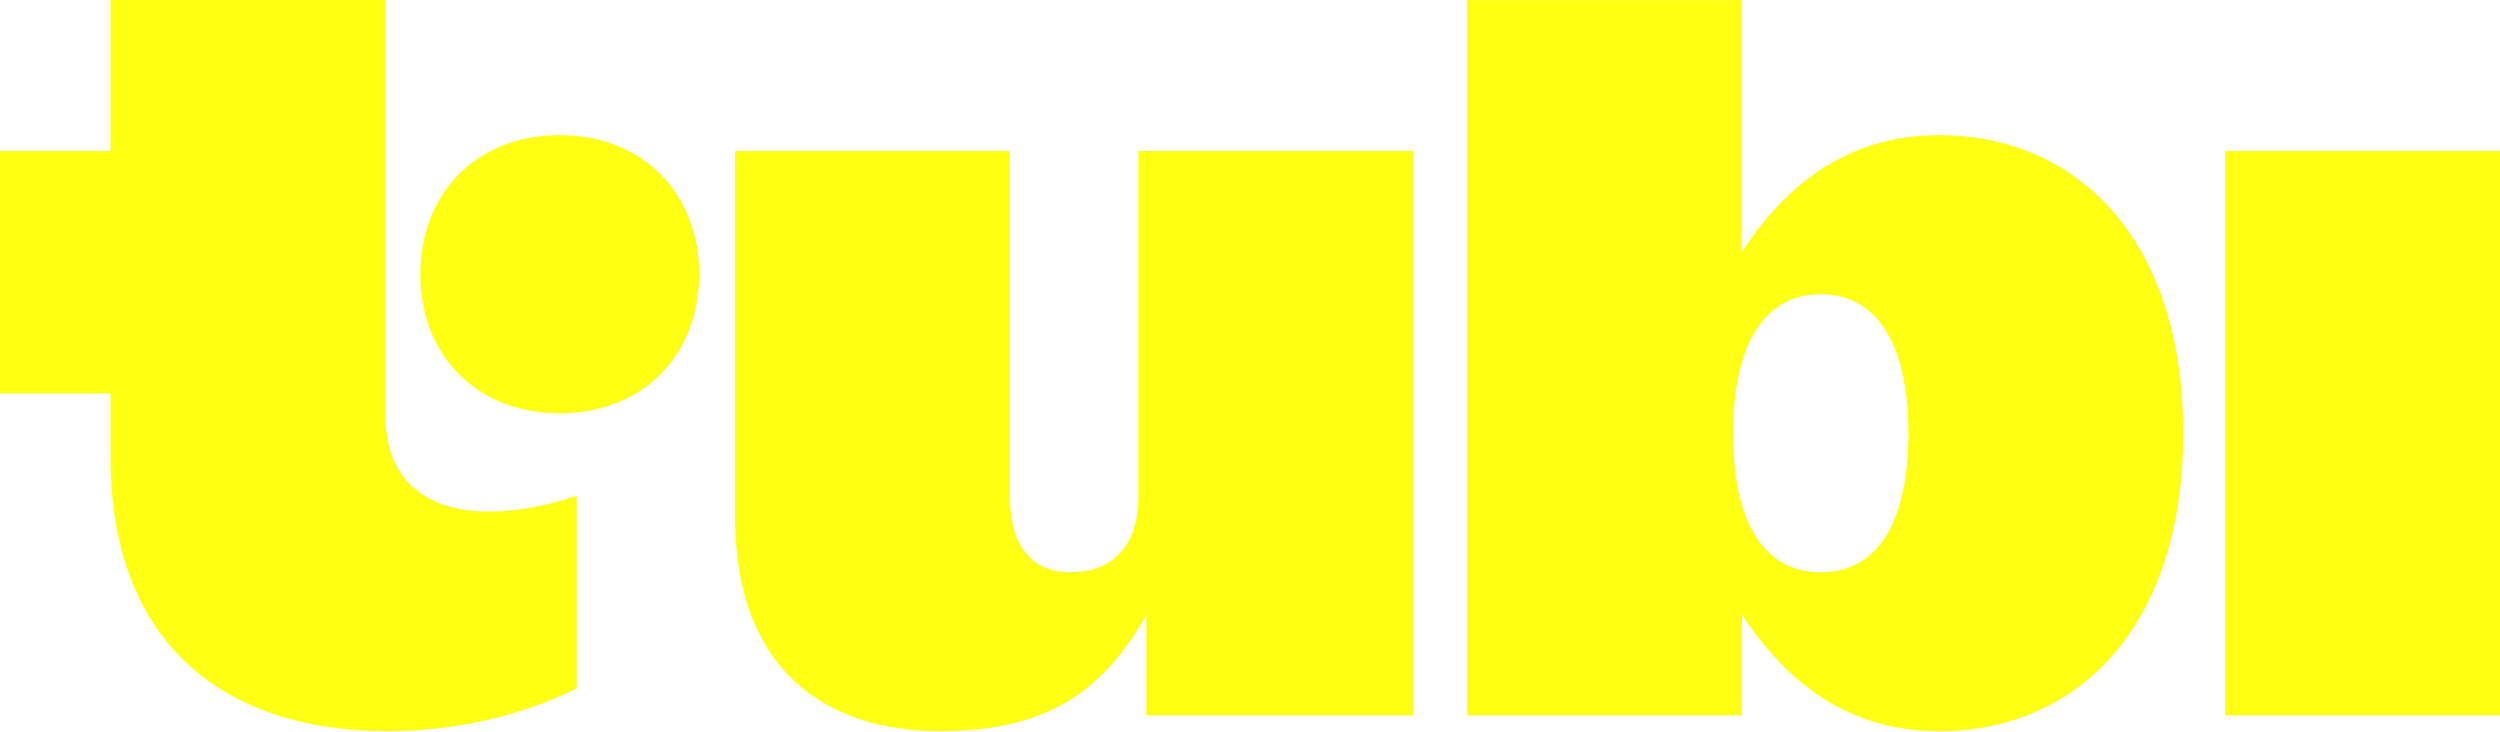
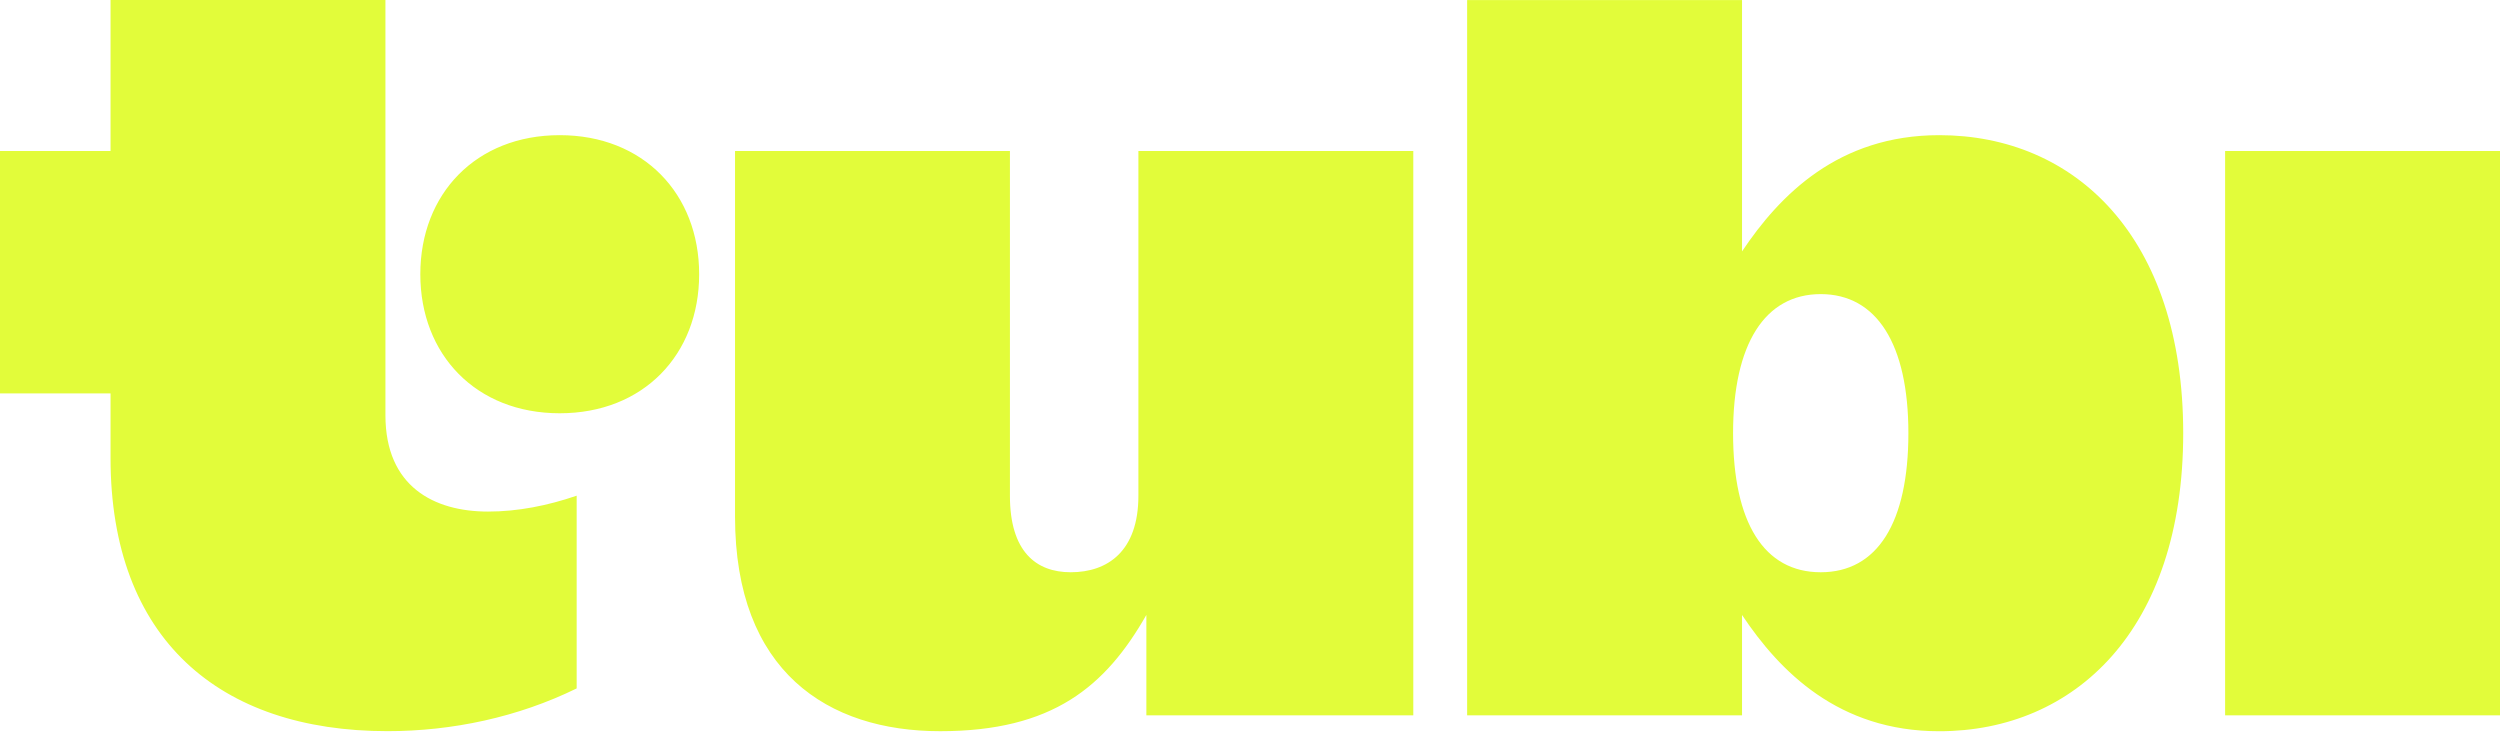
<svg xmlns="http://www.w3.org/2000/svg" width="1000" height="292.492" class="Z0g3x XLiXu Is8bN j1Cm5" preserveAspectRatio="xMidYMid" viewBox="0 0 1000 292.492" role="img" version="1.1" id="svg5" xml:space="preserve">
  <defs id="defs5" />
-   <path id="path1" d="M 44.216,0 V 60.407 H 0 v 96.952 h 44.216 v 25.834 c 0,72.303 43.443,109.27 110.76,109.27 25.905,0 52.185,-5.572 75.691,-17.096 v -77.094 c -11.554,3.967 -23.51,6.356 -35.464,6.356 -21.508,0 -41.031,-9.922 -41.031,-38.532 V 0 Z M 586.855,0.015 v 286.107 h 109.957 v -40.125 c 15.132,22.649 38.637,46.496 78.877,46.496 54.188,0 97.595,-40.549 97.595,-119.221 0,-78.673 -43.407,-119.206 -97.595,-119.206 -40.24,0 -63.745,23.847 -78.877,46.496 V 0.015 Z M 223.888,54.065 c -33.461,0 -55.76,23.45 -55.76,55.629 0,32.18 22.299,55.614 55.76,55.614 33.461,0 55.775,-23.434 55.775,-55.614 0,-32.179 -22.314,-55.629 -55.775,-55.629 z m 70.124,6.342 V 206.646 c 0,61.986 37.047,85.832 82.062,85.832 45.015,0 66.14,-17.886 82.471,-46.496 v 40.14 H 565.317 V 60.407 H 455.36 V 198.287 c 0,22.25 -12.345,30.613 -27.076,30.613 -13.952,0 -24.315,-8.362 -24.315,-30.613 V 60.407 Z m 596.031,0 V 286.121 H 1000 V 60.407 Z M 728.286,117.643 c 22.311,0 35.069,19.861 35.069,55.629 0,35.748 -12.362,55.629 -35.069,55.629 -22.707,0 -35.055,-19.881 -35.055,-55.629 0,-35.748 12.747,-55.629 35.055,-55.629 z" style="fill:#ffff13;fill-opacity:1;stroke-width:7.481" />
+   <path id="path1" d="M 44.216,0 V 60.407 H 0 v 96.952 h 44.216 v 25.834 c 0,72.303 43.443,109.27 110.76,109.27 25.905,0 52.185,-5.572 75.691,-17.096 v -77.094 c -11.554,3.967 -23.51,6.356 -35.464,6.356 -21.508,0 -41.031,-9.922 -41.031,-38.532 V 0 Z M 586.855,0.015 v 286.107 h 109.957 v -40.125 c 15.132,22.649 38.637,46.496 78.877,46.496 54.188,0 97.595,-40.549 97.595,-119.221 0,-78.673 -43.407,-119.206 -97.595,-119.206 -40.24,0 -63.745,23.847 -78.877,46.496 V 0.015 Z M 223.888,54.065 c -33.461,0 -55.76,23.45 -55.76,55.629 0,32.18 22.299,55.614 55.76,55.614 33.461,0 55.775,-23.434 55.775,-55.614 0,-32.179 -22.314,-55.629 -55.775,-55.629 z m 70.124,6.342 V 206.646 c 0,61.986 37.047,85.832 82.062,85.832 45.015,0 66.14,-17.886 82.471,-46.496 v 40.14 H 565.317 V 60.407 H 455.36 V 198.287 c 0,22.25 -12.345,30.613 -27.076,30.613 -13.952,0 -24.315,-8.362 -24.315,-30.613 V 60.407 Z m 596.031,0 V 286.121 H 1000 V 60.407 Z M 728.286,117.643 c 22.311,0 35.069,19.861 35.069,55.629 0,35.748 -12.362,55.629 -35.069,55.629 -22.707,0 -35.055,-19.881 -35.055,-55.629 0,-35.748 12.747,-55.629 35.055,-55.629 z" style="fill:#e2fc3a;fill-opacity:1;stroke-width:7.481" />
</svg>
